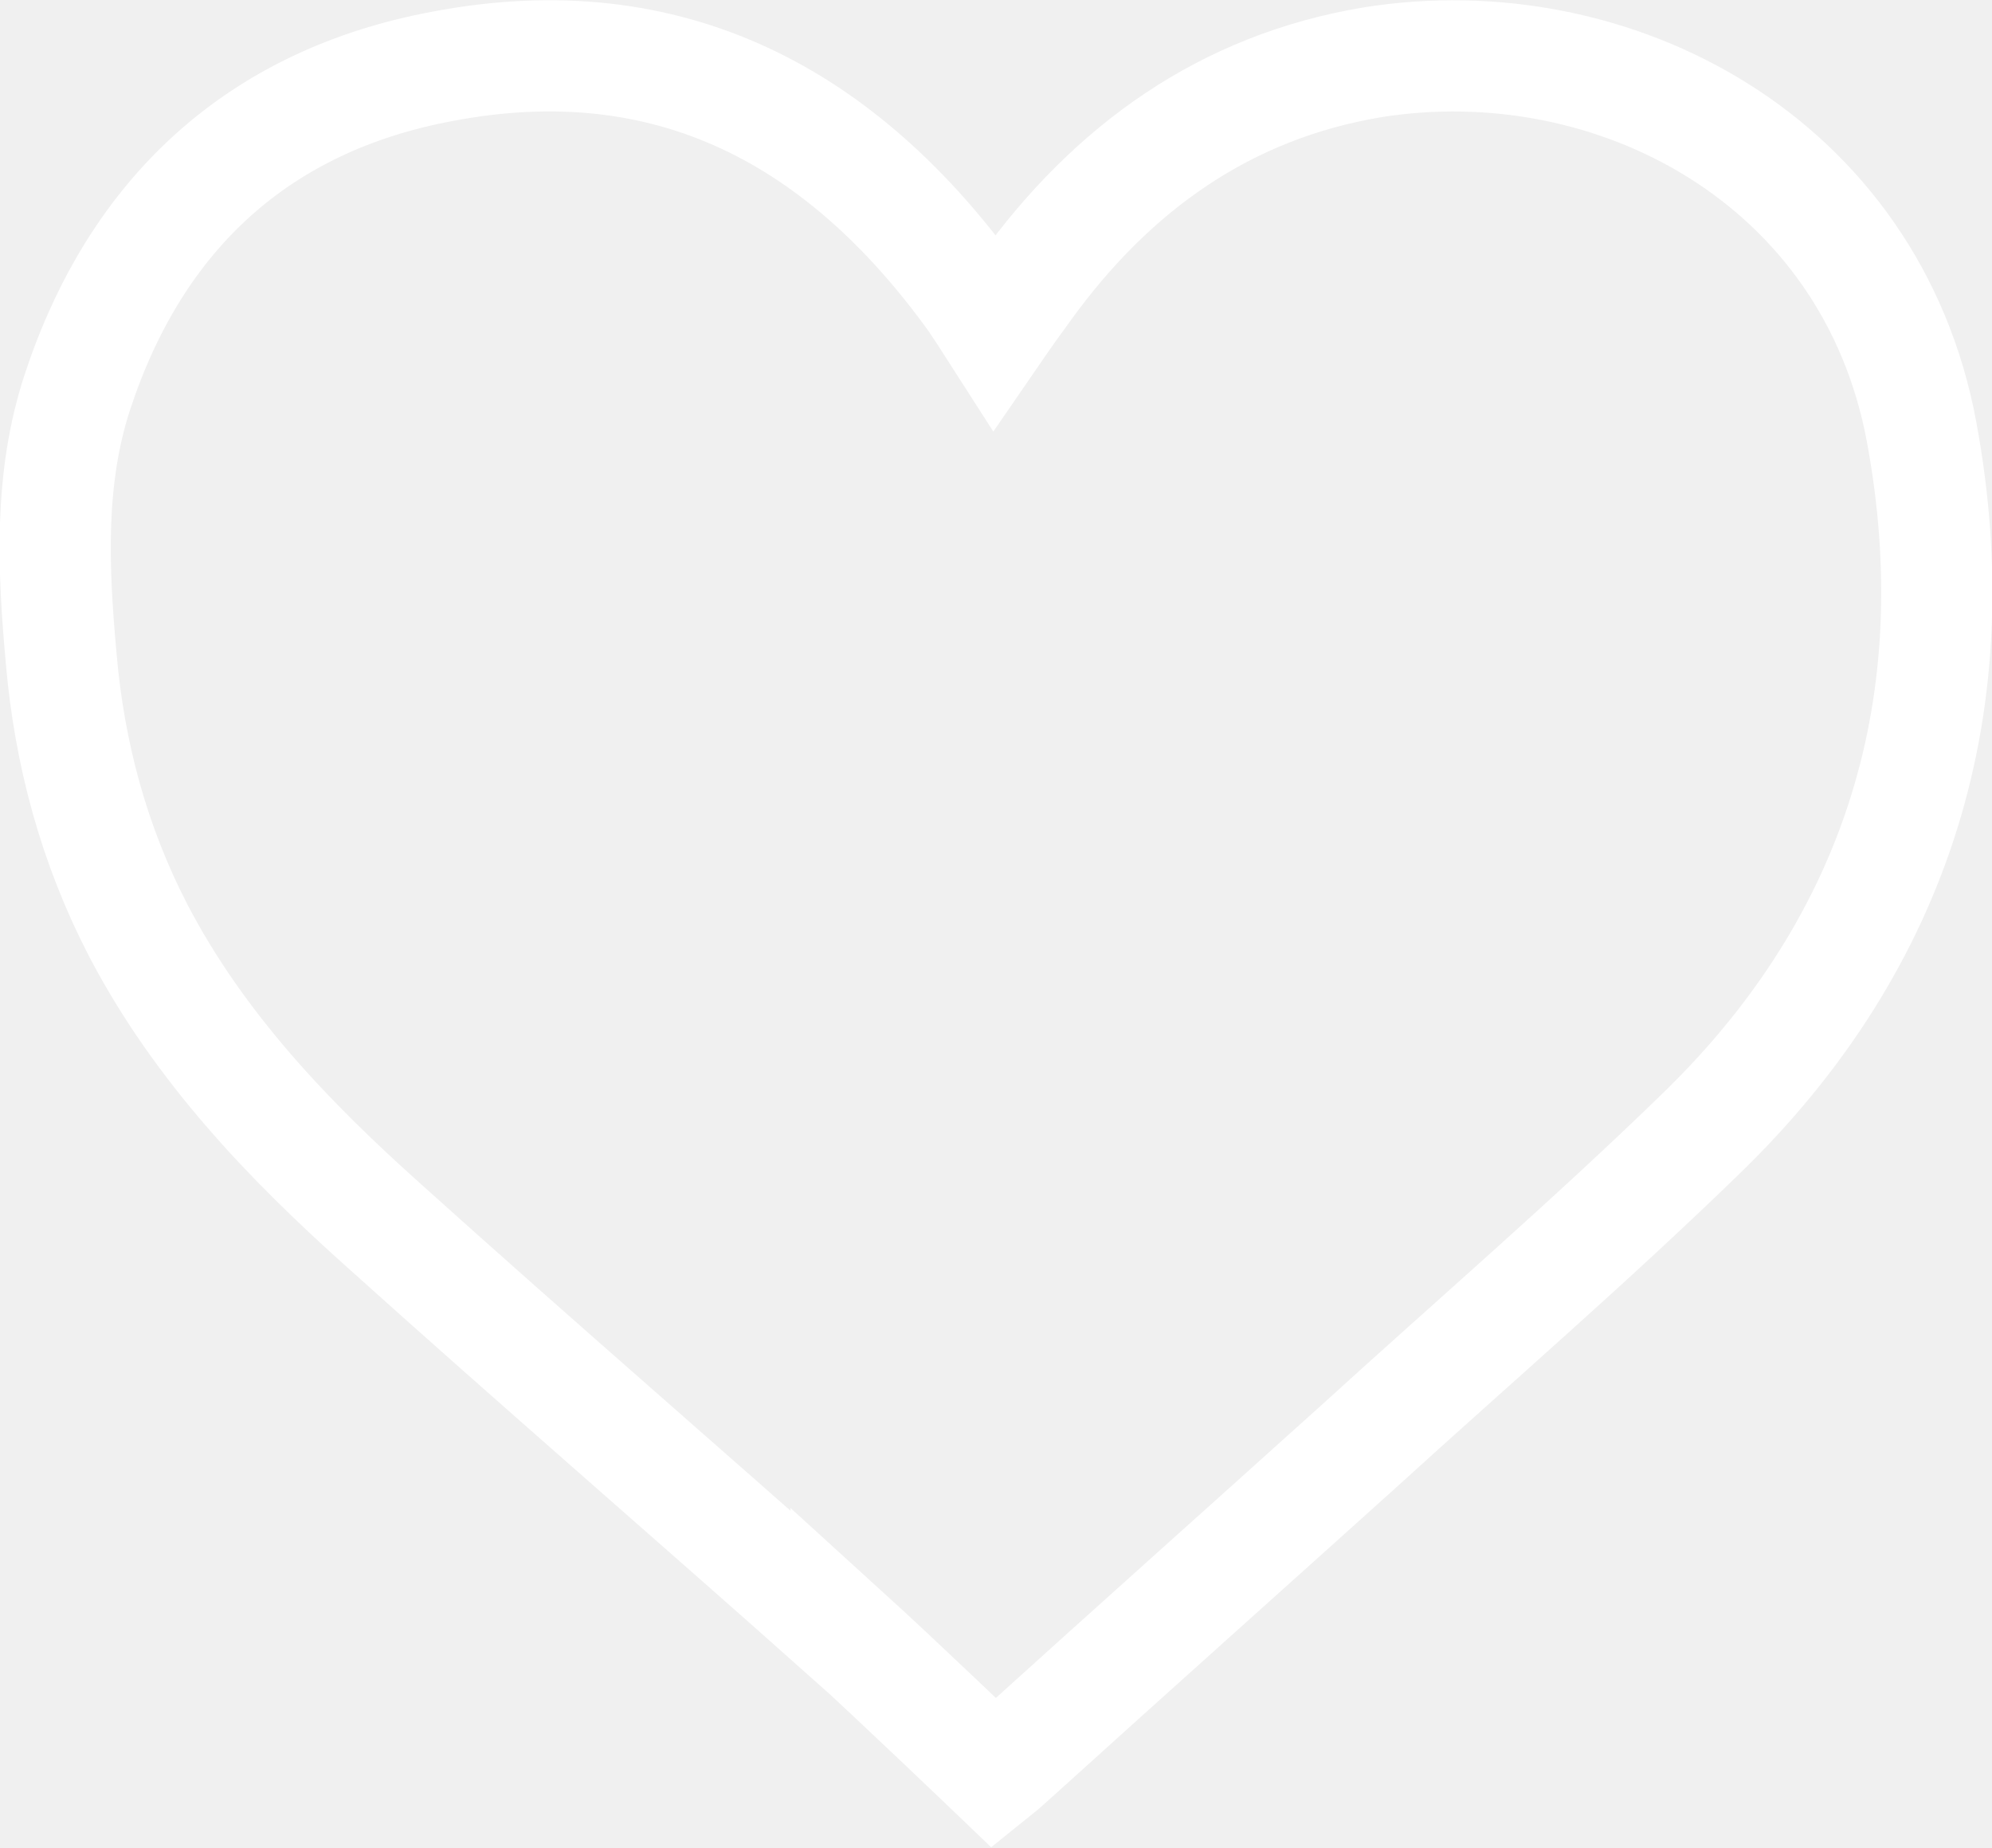
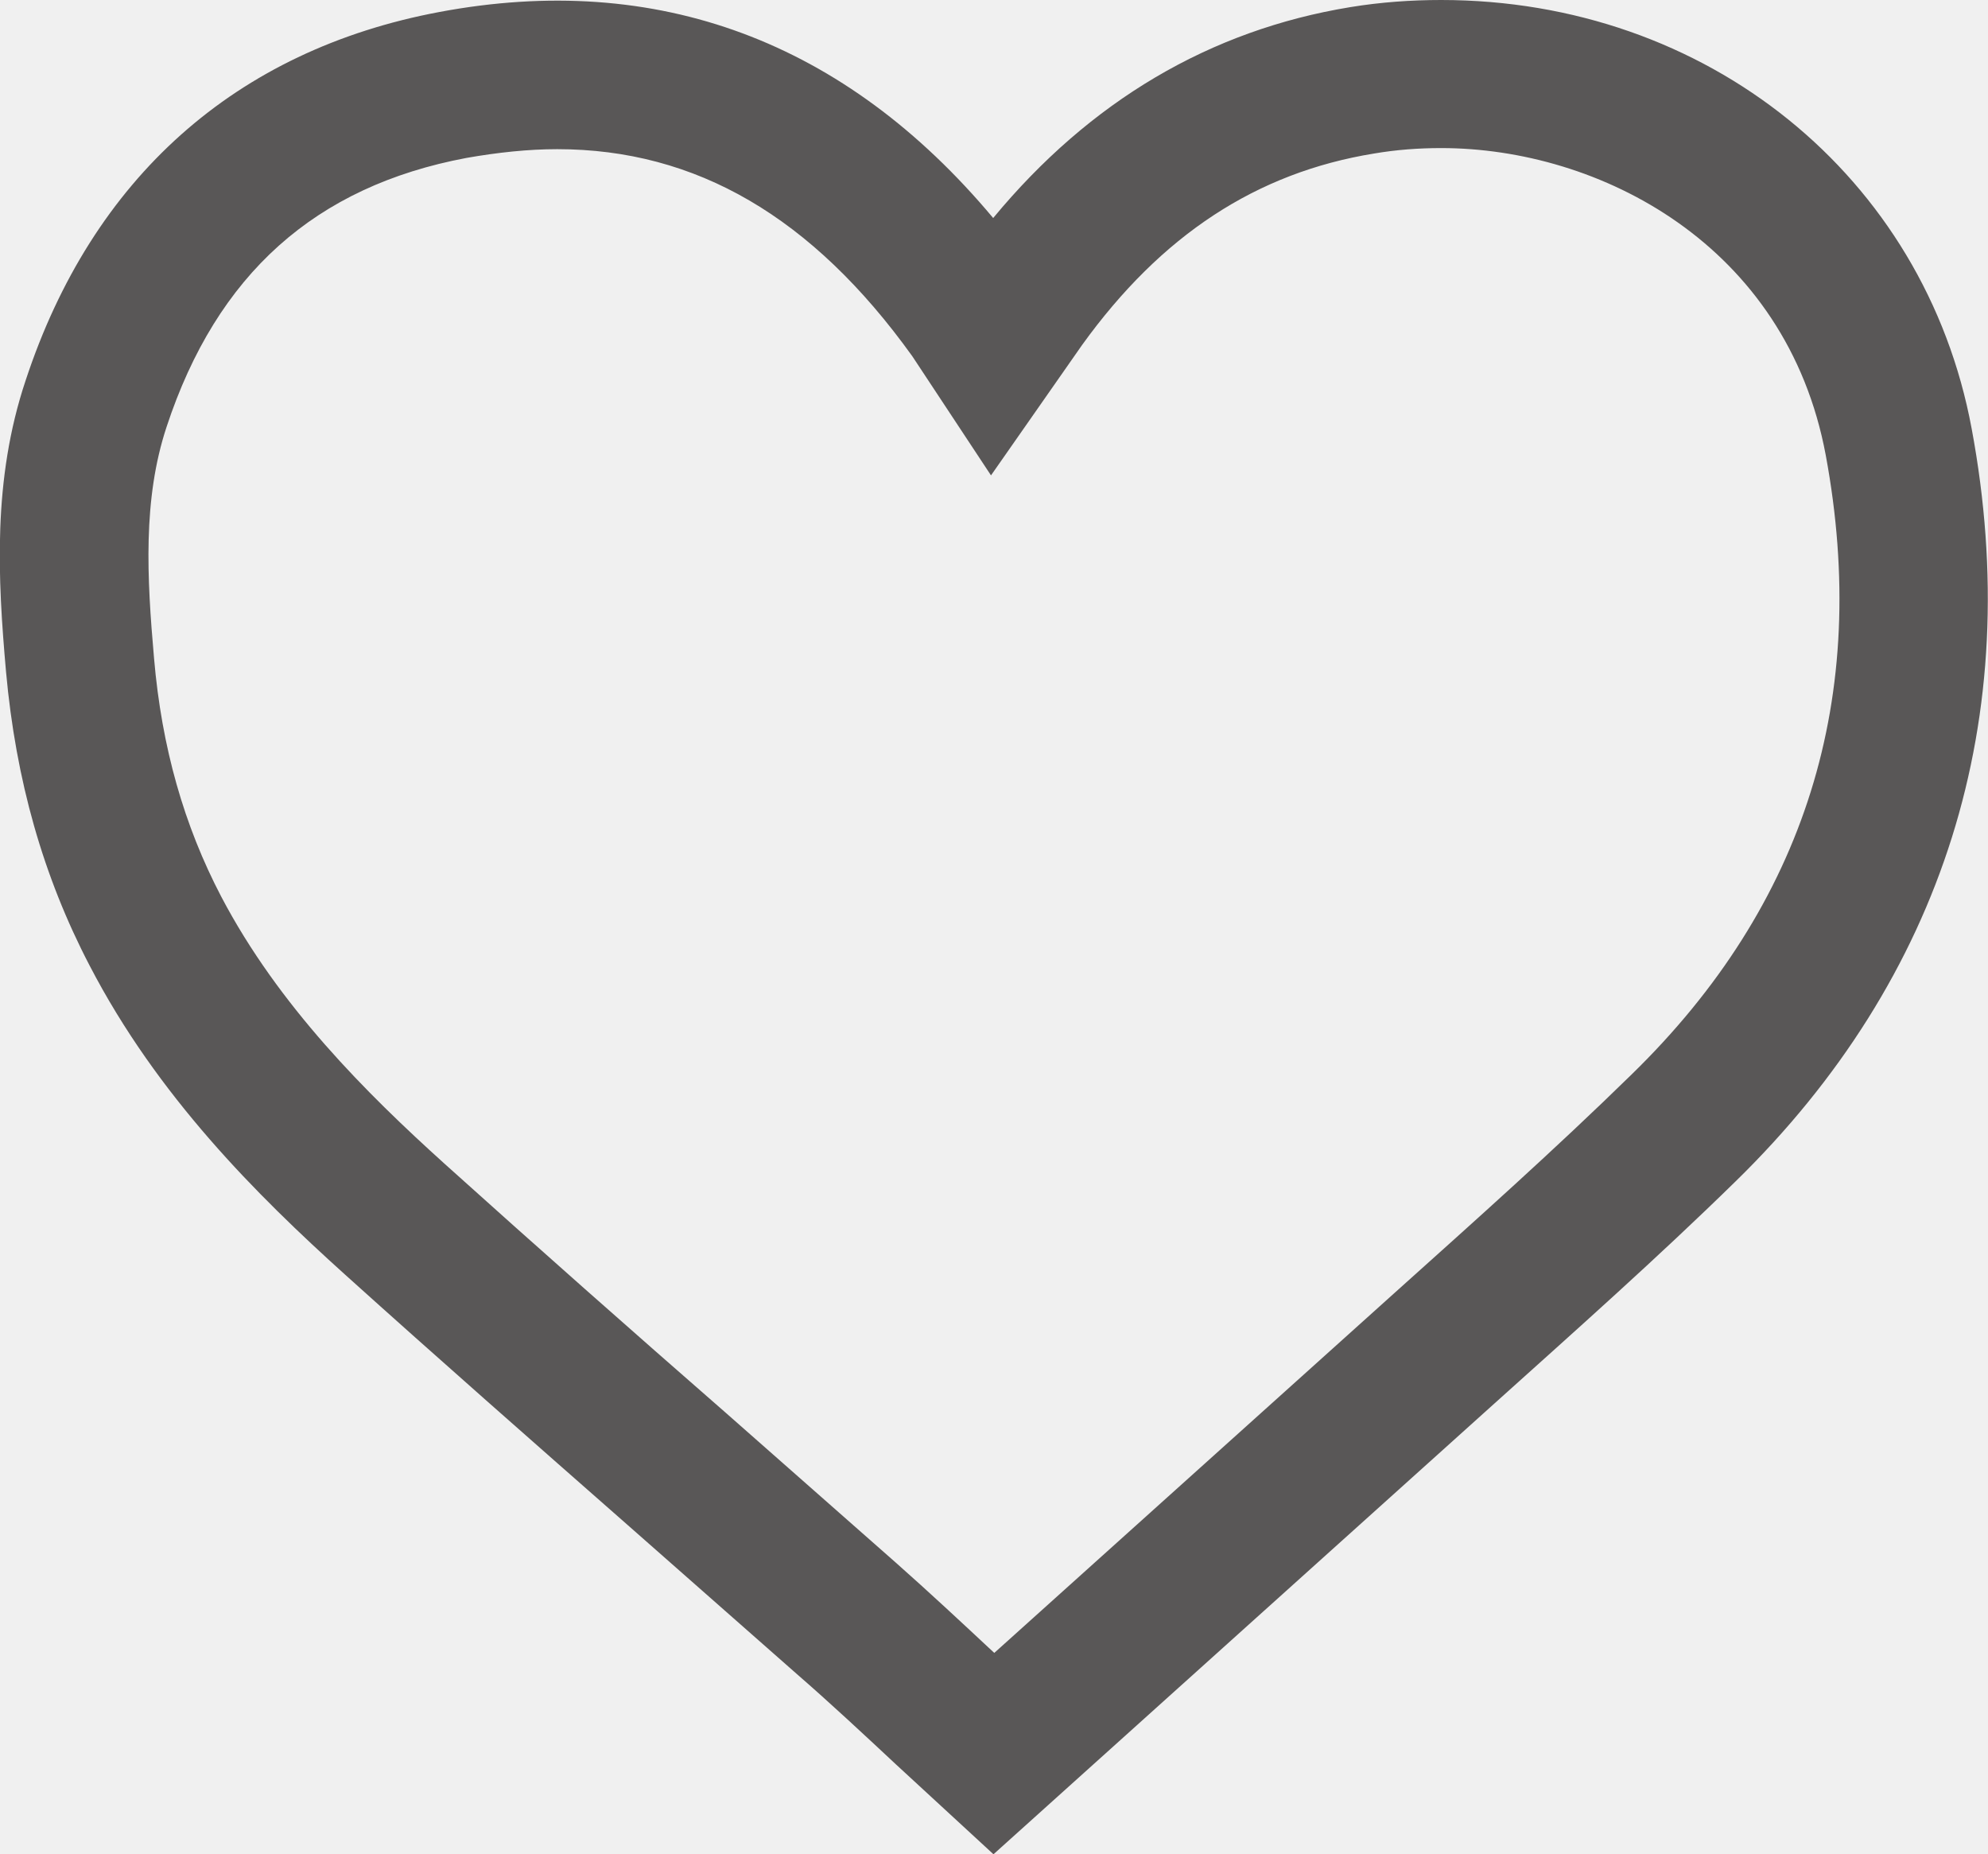
- <svg xmlns="http://www.w3.org/2000/svg" id="b" data-name="圖層 2" width="39.06" height="36.22" viewBox="0 0 39.06 36.22">
-   <defs>
-     <style>
-       .f {
-         fill: none;
-         stroke: #fff;
-         stroke-miterlimit: 10;
-         stroke-width: 2.18px;
-       }
-     </style>
-   </defs>
-   <g id="c" data-name="照片">
-     <g id="d" data-name="c">
-       <g id="e" data-name="d">
-         <path class="f" d="M16.59,32.04c-3.01-2.68-6.06-5.31-9.06-8.01-1.88-1.68-3.63-3.51-4.82-5.79-.87-1.68-1.35-3.47-1.51-5.33-.16-1.76-.24-3.53,.32-5.23C2.67,4.19,5.07,1.97,8.68,1.3c4.46-.85,7.85,.99,10.43,4.58,.12,.18,.24,.36,.4,.61,.22-.32,.4-.57,.59-.83,1.7-2.36,3.92-3.96,6.82-4.44,4.72-.75,9.77,1.92,10.76,7.25,.97,5.25-.42,9.97-4.32,13.75-2.18,2.12-4.48,4.1-6.72,6.14-2.22,2-4.44,3.98-6.66,5.99-.14,.12-.28,.26-.48,.42,0,0-1.92-1.84-2.91-2.74Z" />
-       </g>
-     </g>
+ <svg xmlns="http://www.w3.org/2000/svg" id="b" data-name="圖層 2" width="36.39" height="33.93" viewBox="0 0 36.39 33.93">
+   <g id="c" data-name="bar">
+     <path d="M18.18,33.93l-1.78-1.64c-.6-.56-1.2-1.12-1.81-1.65l-3.1-2.73c-1.73-1.52-3.46-3.04-5.17-4.58-1.62-1.46-3.44-3.27-4.68-5.66-.85-1.63-1.35-3.39-1.53-5.38-.15-1.7-.25-3.51,.36-5.33C1.69,3.26,4.31,.92,8.04,.22c3.99-.75,7.43,.53,10.14,3.77,1.77-2.14,3.97-3.44,6.54-3.86,.55-.09,1.11-.13,1.66-.13,4.86,0,8.85,3.22,9.71,7.84,.99,5.3-.51,10.06-4.32,13.78-1.43,1.4-2.93,2.73-4.42,4.07l-9.17,8.25ZM10.2,2.73c-.53,0-1.09,.06-1.66,.16-2.77,.52-4.57,2.13-5.49,4.92-.44,1.33-.36,2.76-.23,4.24,.14,1.63,.55,3.06,1.23,4.36,1.05,2,2.66,3.6,4.09,4.89,1.7,1.53,3.42,3.05,5.15,4.56l3.11,2.74c.61,.54,1.2,1.09,1.8,1.65l7.34-6.6c1.46-1.31,2.93-2.62,4.33-3.99,3.18-3.1,4.37-6.91,3.55-11.33-.72-3.86-4.15-5.62-7.04-5.62-.41,0-.82,.03-1.23,.1-2.15,.35-3.89,1.49-5.34,3.5l-1.67,2.39-1.44-2.18c-1.83-2.55-3.96-3.79-6.5-3.79Z" style="fill: #595757;" />
  </g>
</svg>
